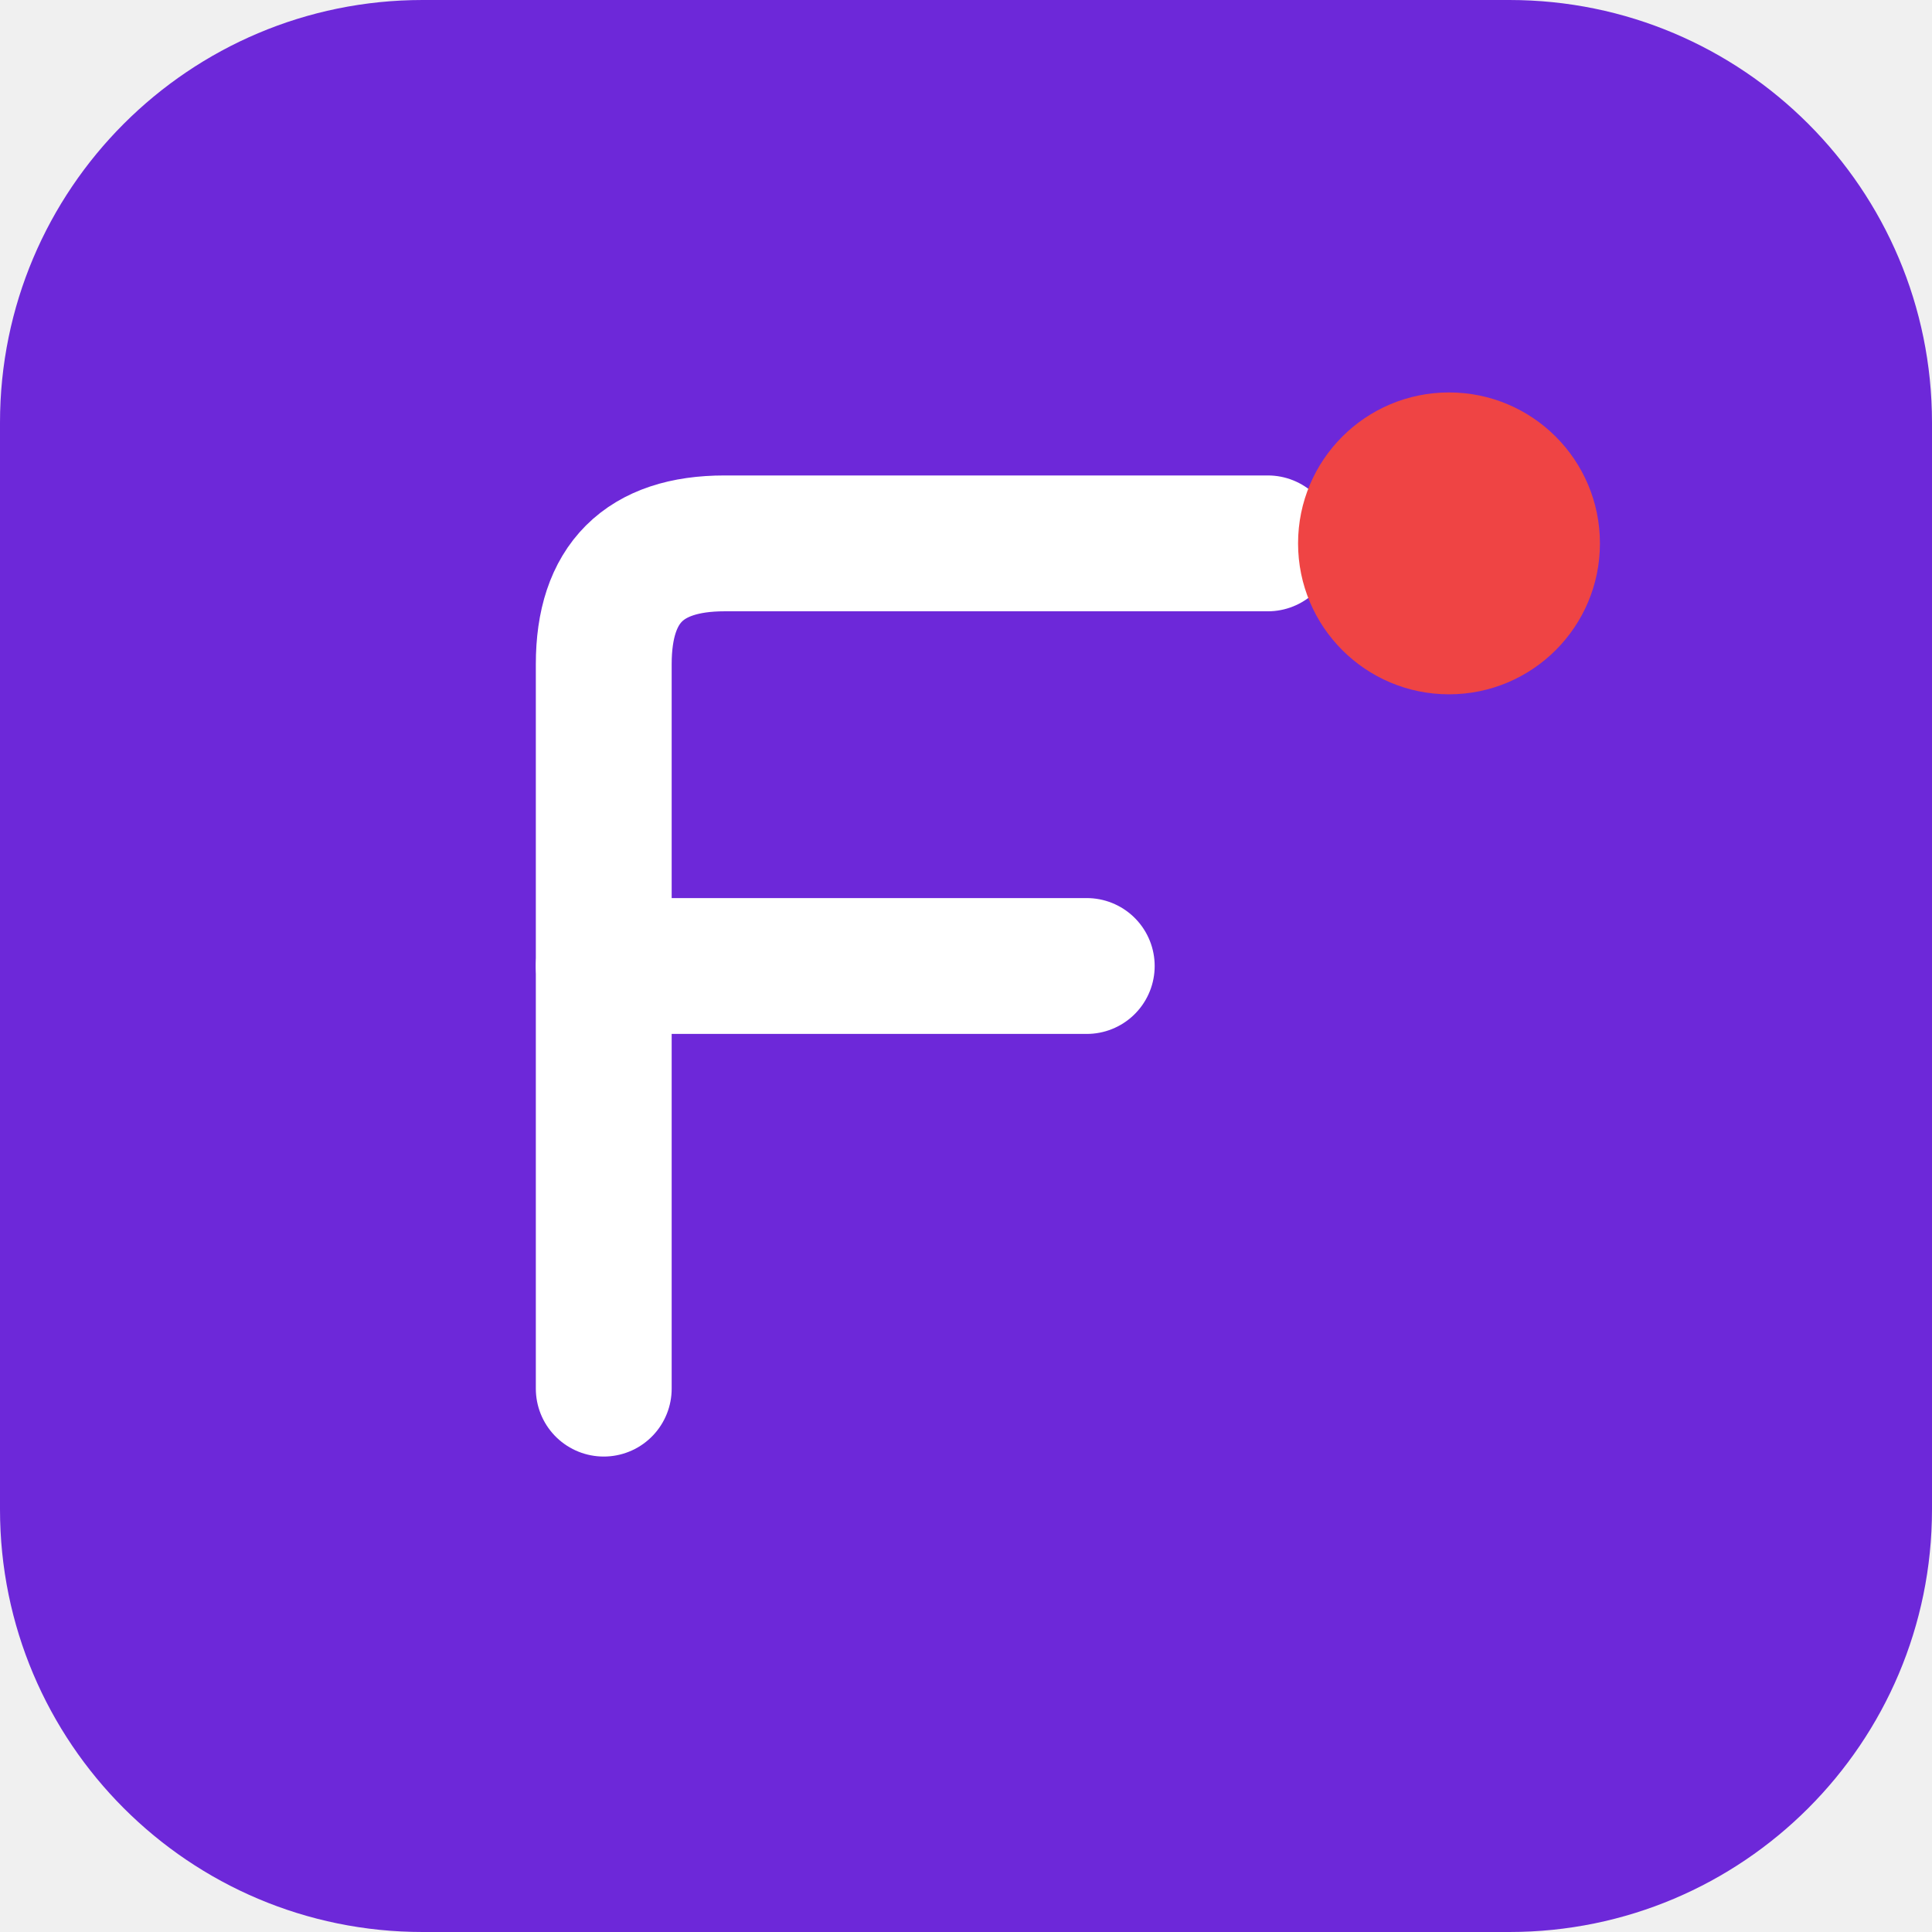
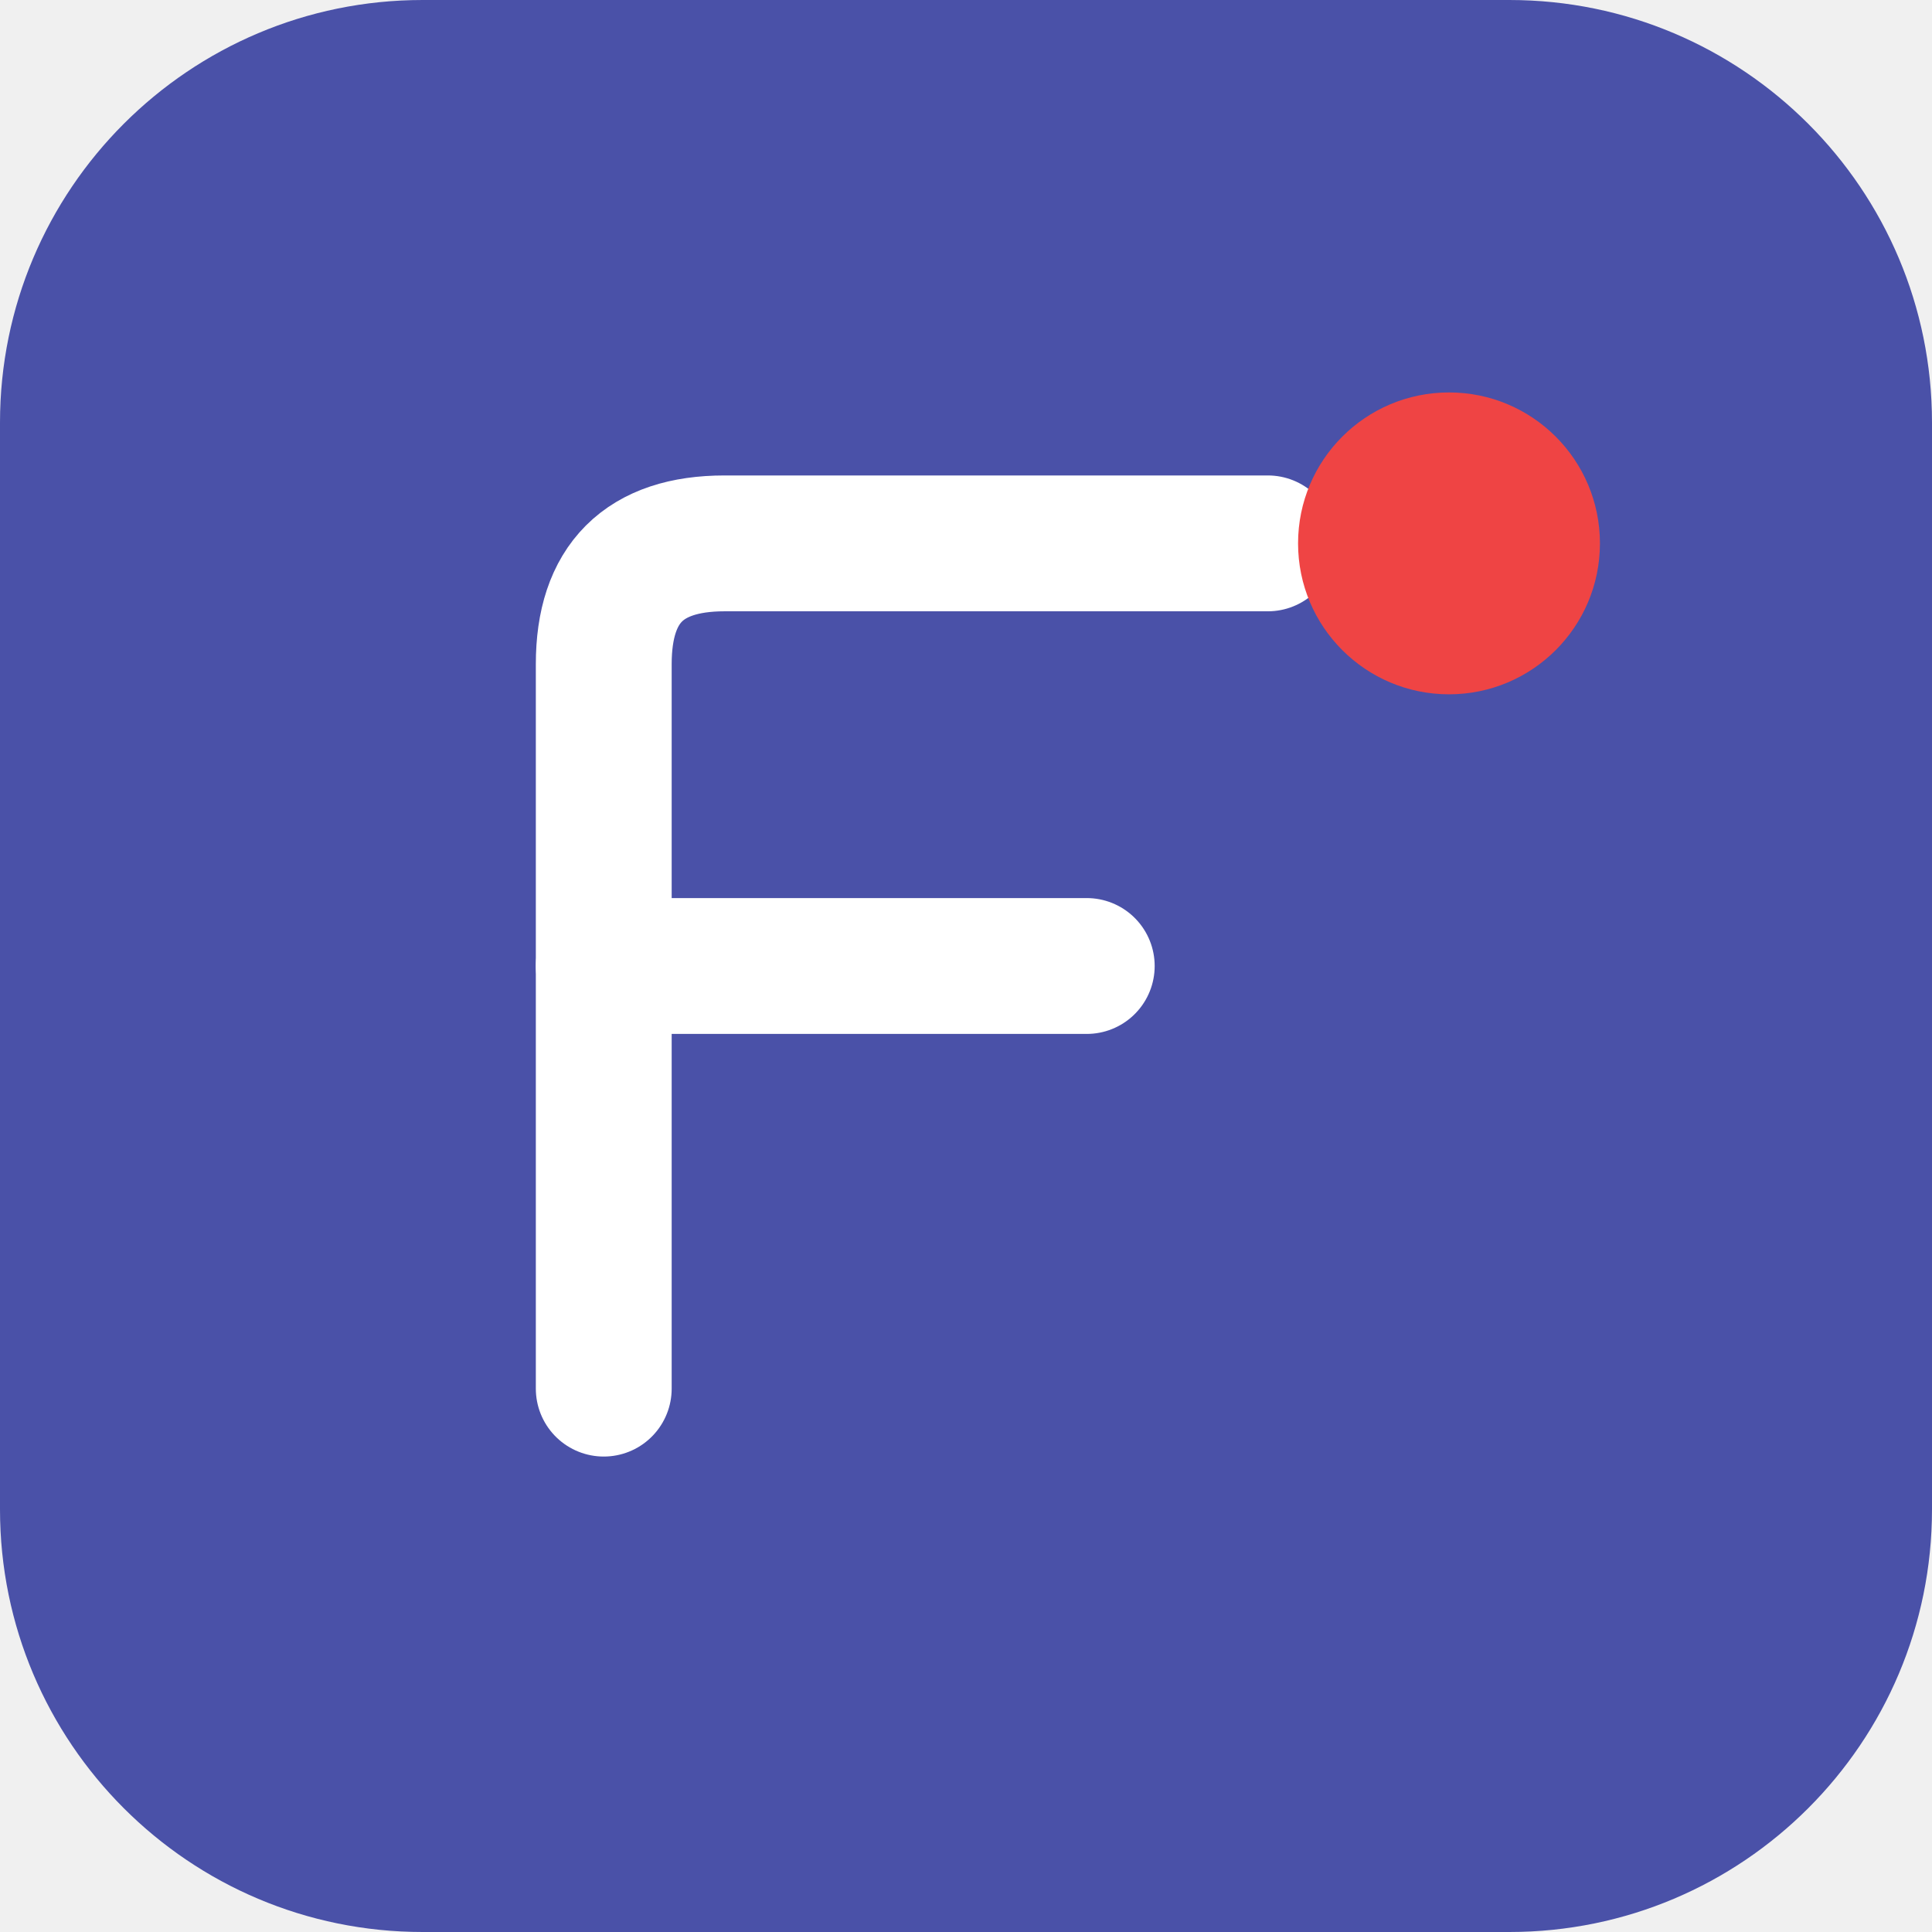
<svg xmlns="http://www.w3.org/2000/svg" width="64" height="64" viewBox="0 0 64 64" fill="none">
-   <rect x="0" y="0" width="64" height="64" rx="14" fill="#6D28D9" />
+   <rect x="0" y="0" width="64" height="64" rx="14" fill="#4A51A8" />
  <path d="M 20 46 L 20 22 Q 20 18 24 18 L 42 18" stroke="#FFFFFF" stroke-width="4.5" stroke-linecap="round" fill="none" />
  <line x1="20" y1="32" x2="36" y2="32" stroke="#FFFFFF" stroke-width="4.5" stroke-linecap="round" />
  <circle cx="48" cy="18" r="5" fill="#EF4444" />
</svg>
